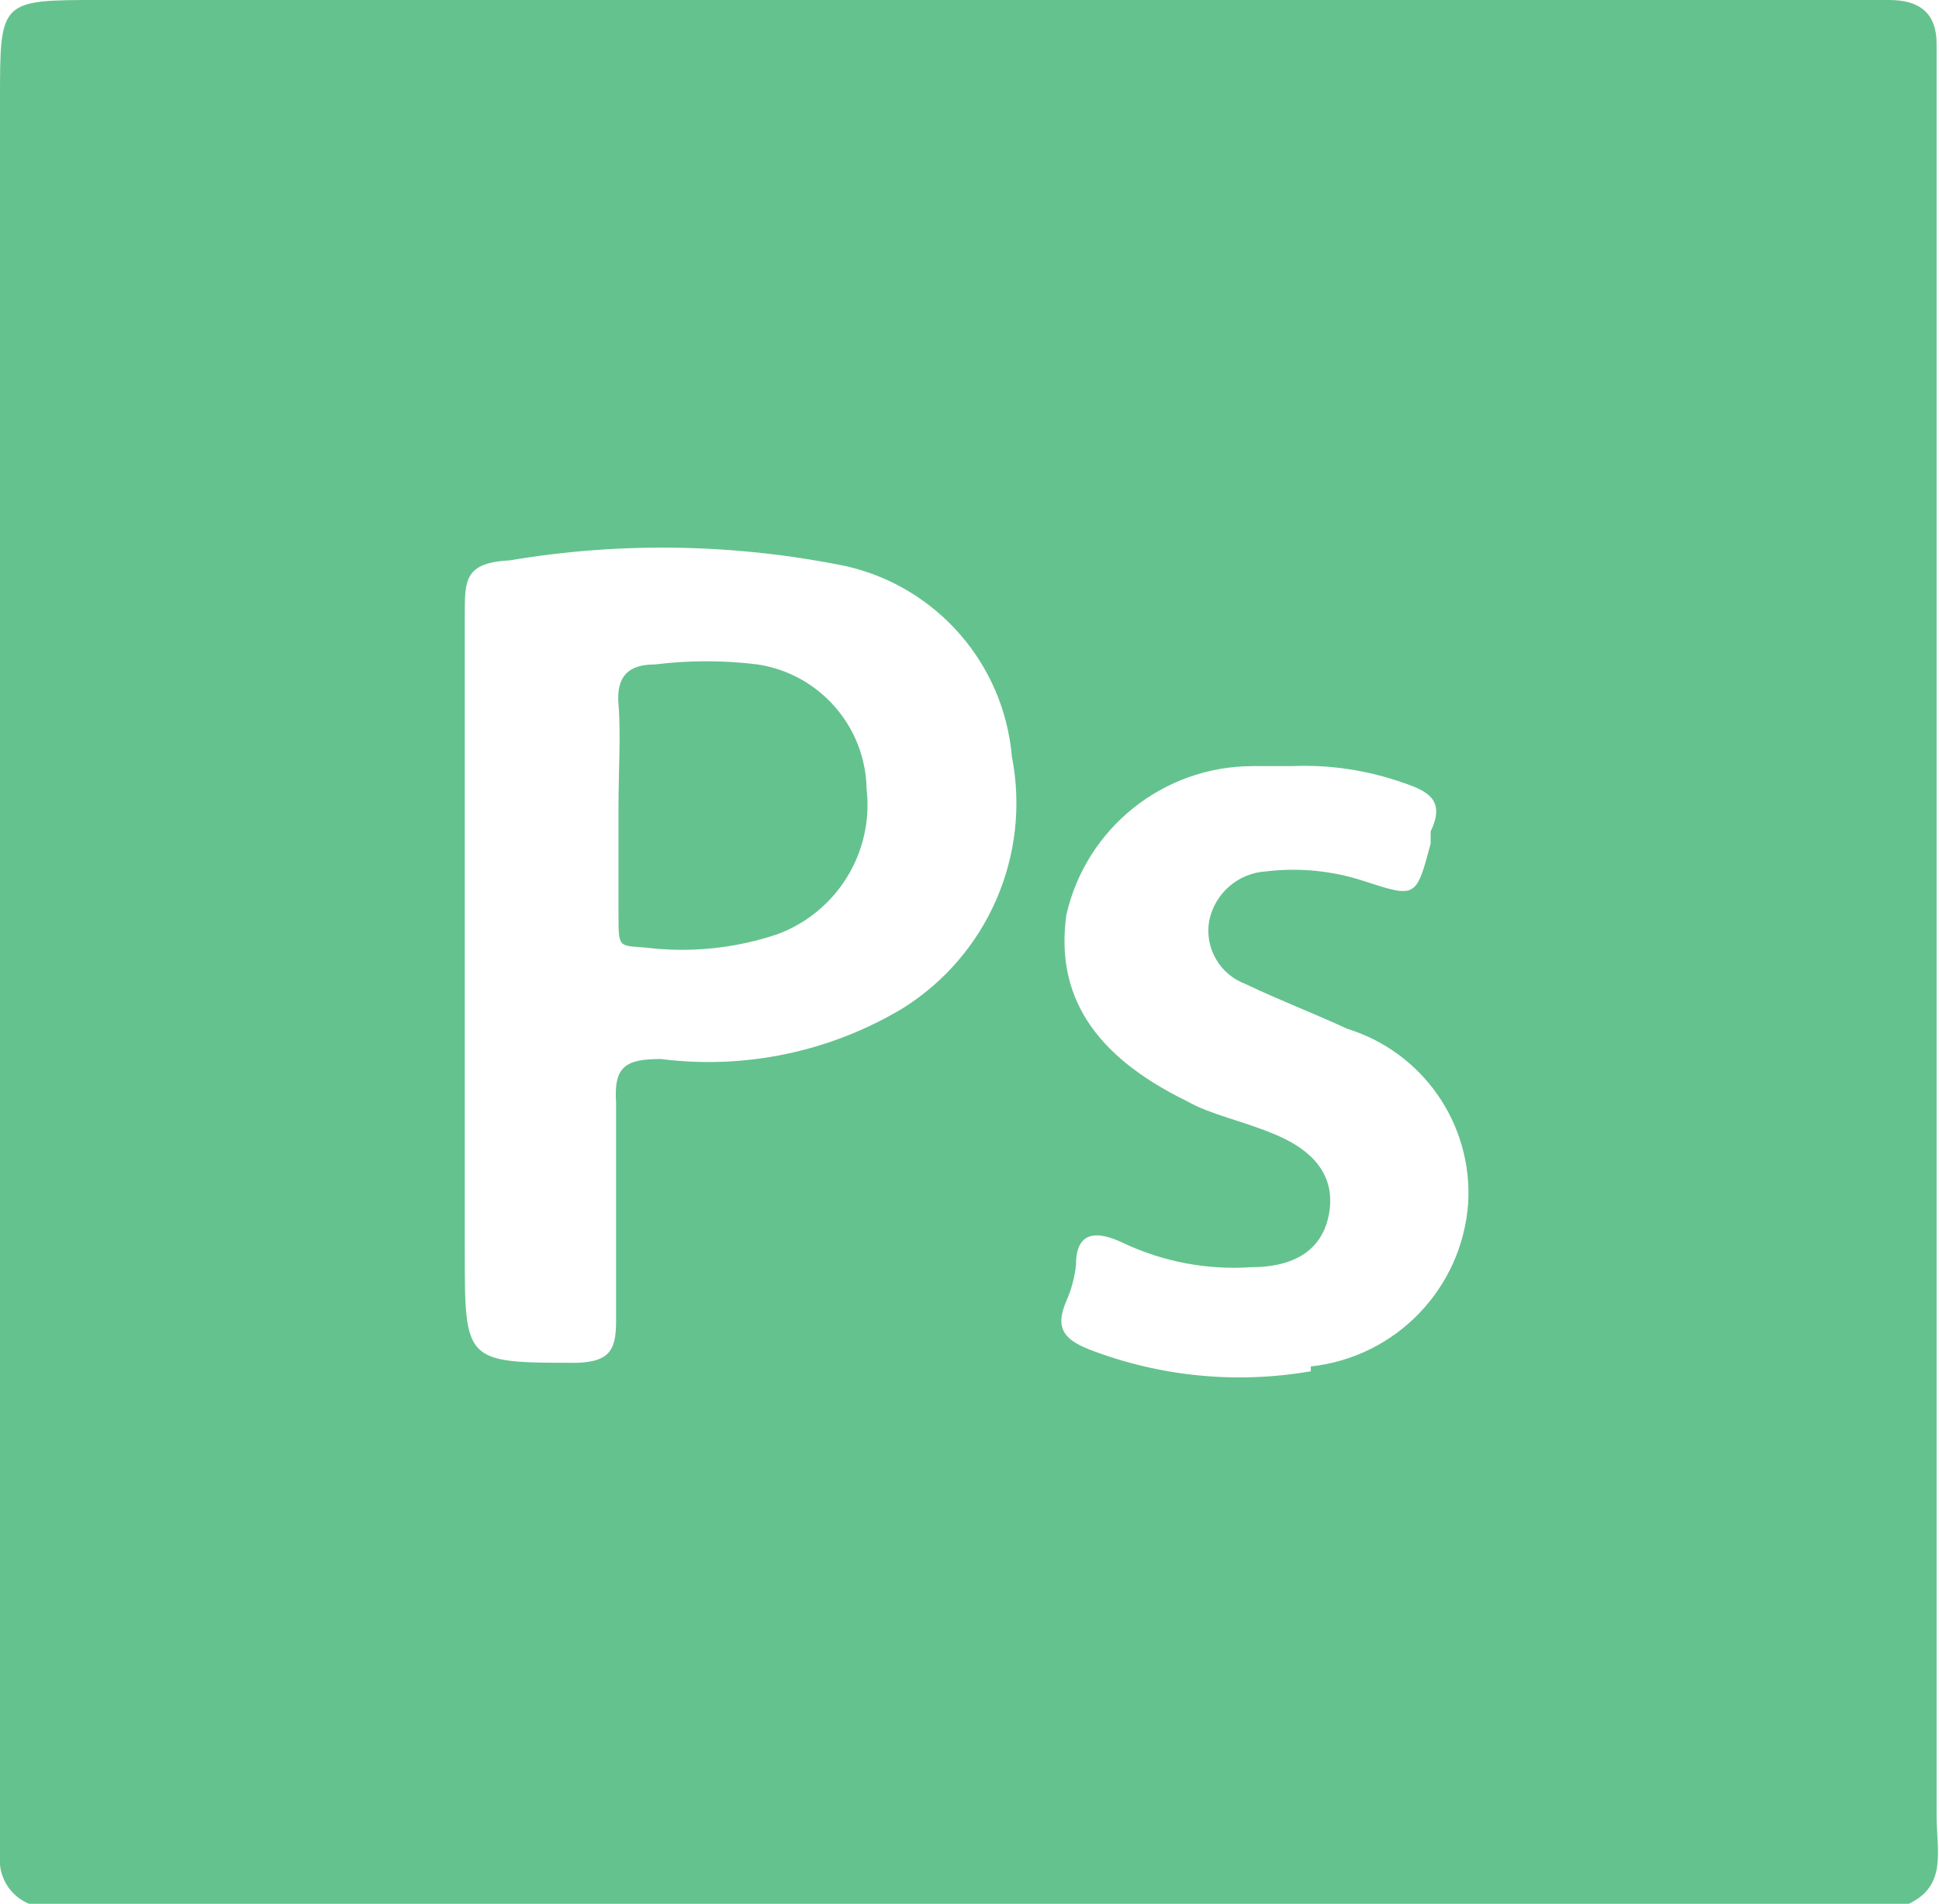
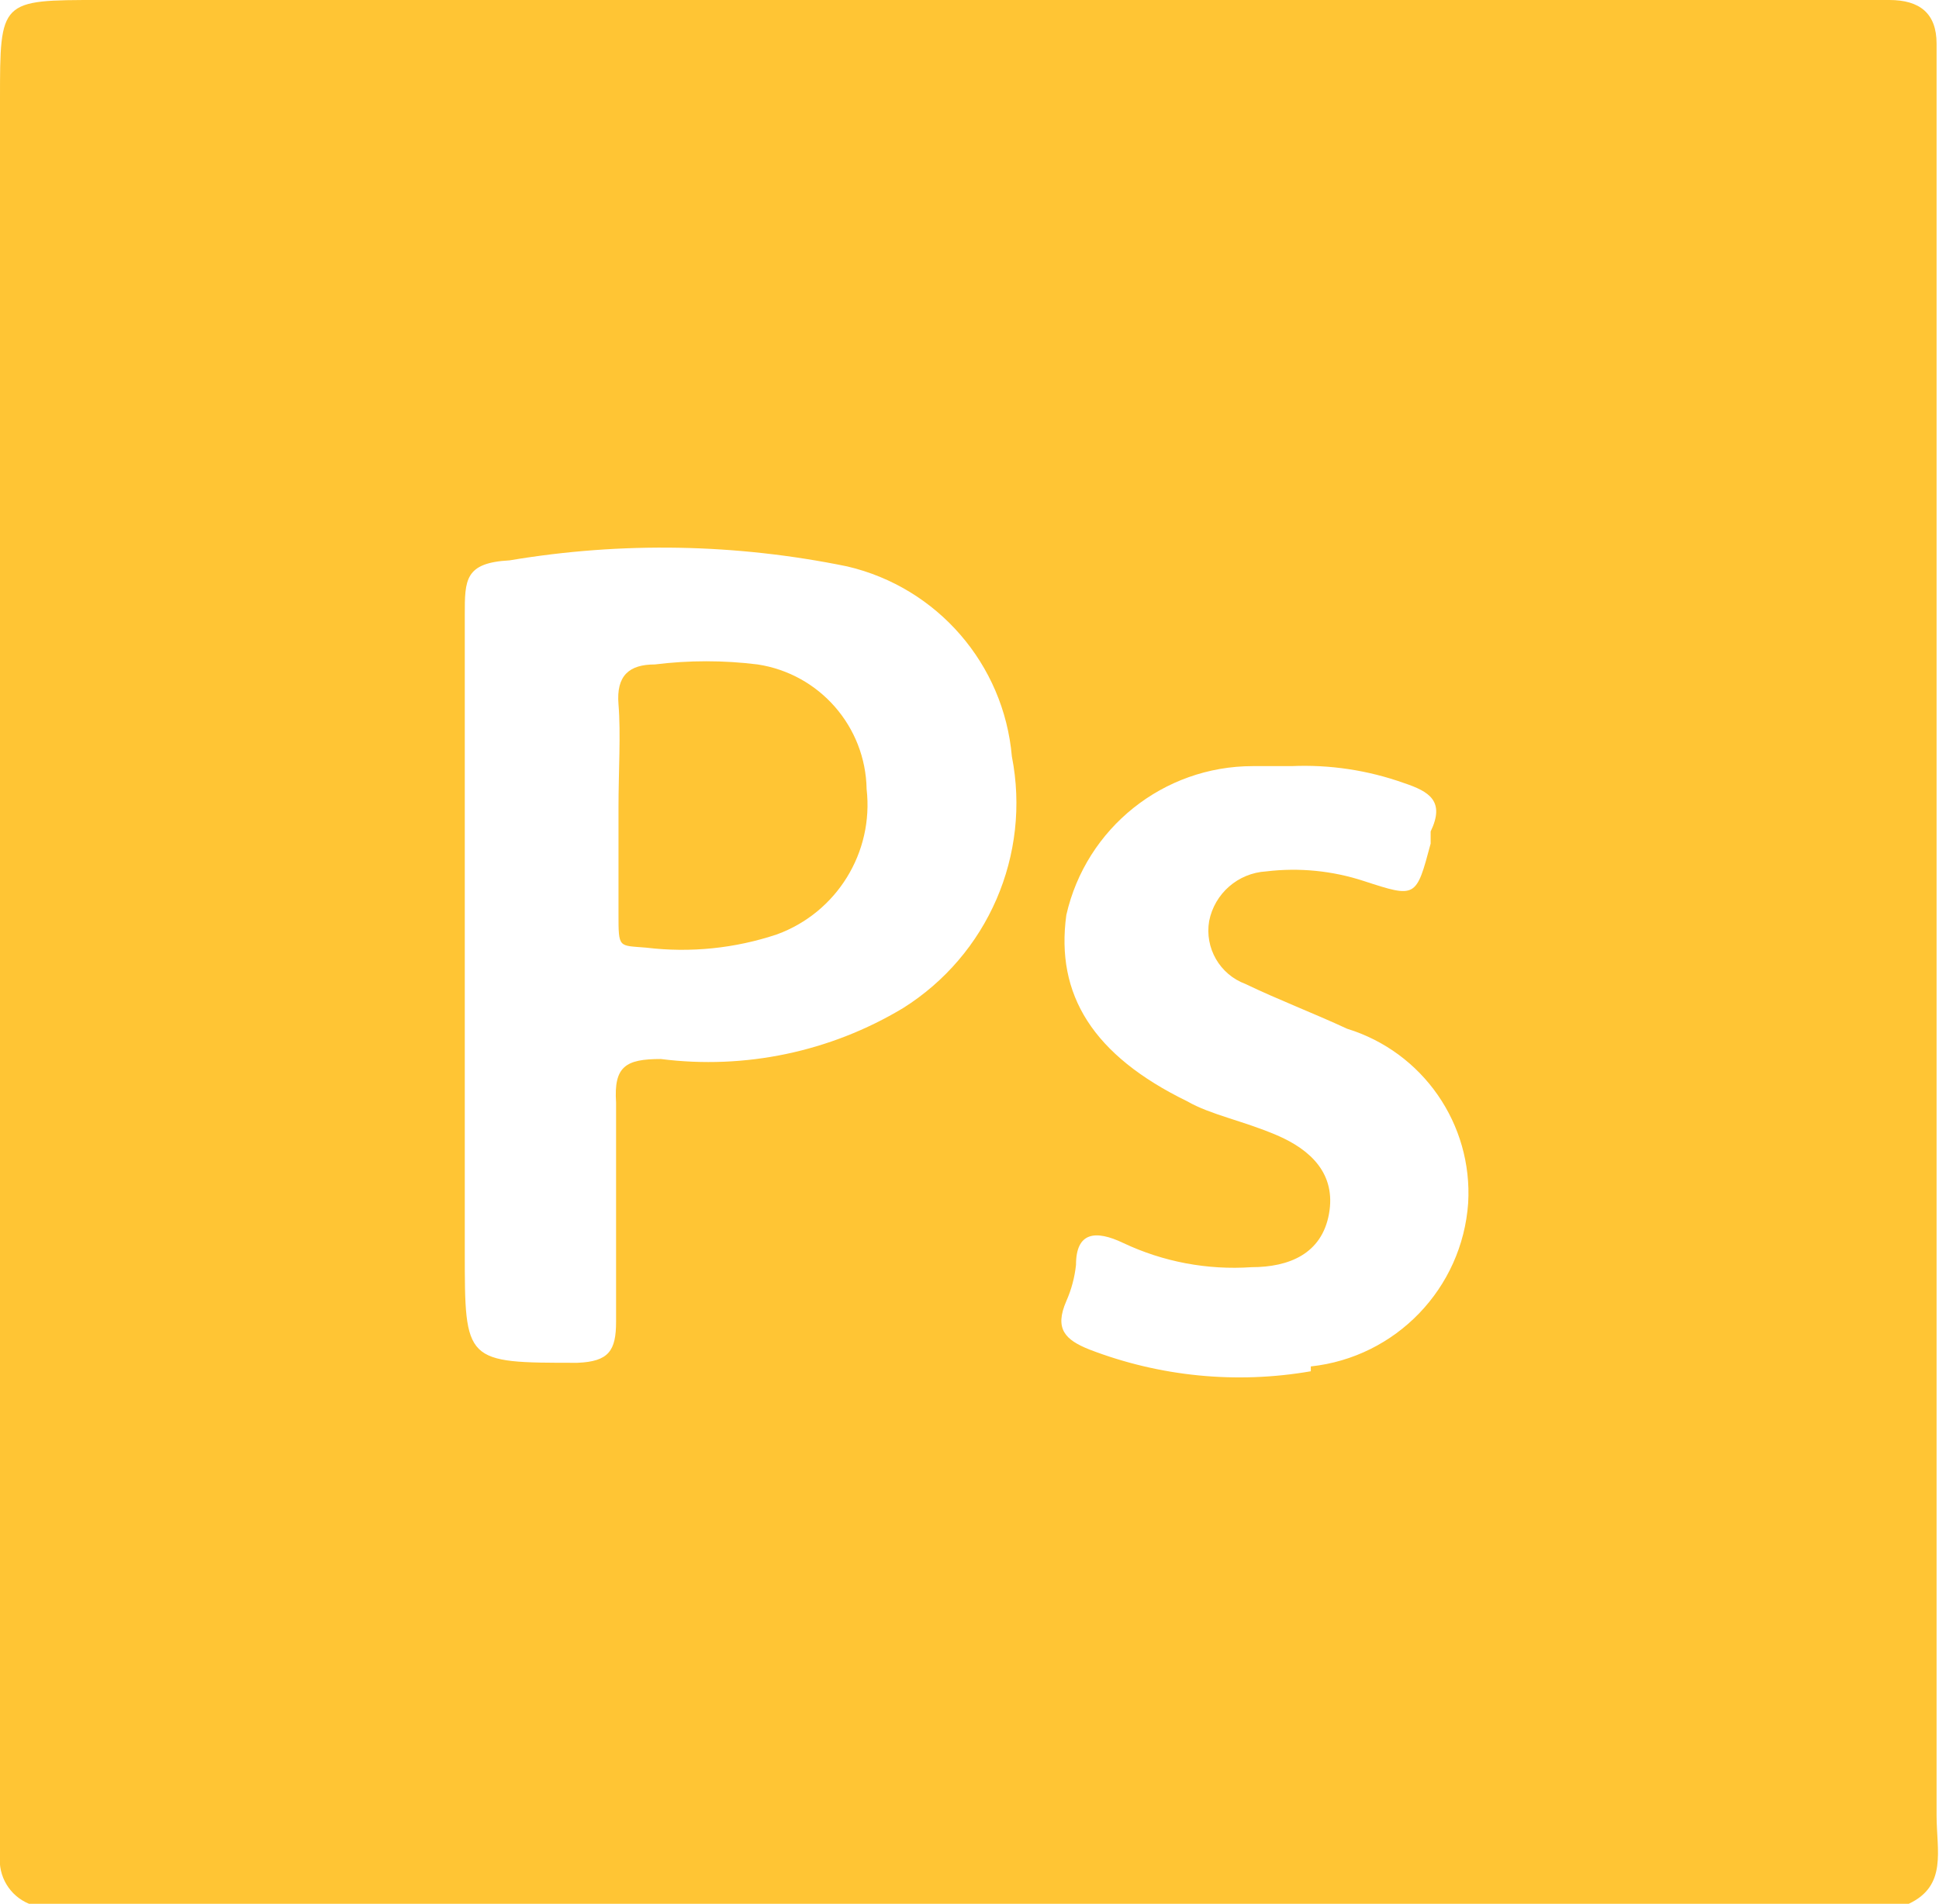
<svg xmlns="http://www.w3.org/2000/svg" viewBox="0 0 16.02 15.73">
  <g id="Layer_2" data-name="Layer 2">
-     <g id="Layer_1-2" data-name="Layer 1" fill="#64c28e">
+     <g id="Layer_1-2" data-name="Layer 1" fill="#ffc534">
      <path d="M16,15Q16,7.87,16,.68V.36c0-.25-.14-.36-.39-.36H.82C0,0,0,0,0,.82V14.9c0,.14,0,.29,0,.43a.39.39,0,0,0,.24.4H15.77C16.09,15.58,16,15.29,16,15ZM7.46,8.33a3.12,3.12,0,0,1-2,.42c-.29,0-.39.06-.37.36,0,.6,0,1.21,0,1.81,0,.24-.06.33-.32.34-.93,0-.93,0-.93-.92V8c0-1,0-1.95,0-2.92,0-.29,0-.43.37-.45A7.6,7.6,0,0,1,7,4.68,1.77,1.77,0,0,1,8.36,6.25,2,2,0,0,1,7.46,8.33Zm3.37,3A3.45,3.45,0,0,1,9,11.15c-.2-.08-.29-.17-.19-.4a1,1,0,0,0,.08-.3c0-.27.16-.29.39-.18a2.14,2.14,0,0,0,1.06.2c.31,0,.58-.11.64-.44s-.15-.53-.43-.65S10,9.21,9.81,9.1c-.78-.38-1.09-.88-1-1.54a1.58,1.58,0,0,1,1.54-1.23h.32a2.45,2.45,0,0,1,.93.14c.21.07.34.15.22.4,0,0,0,.07,0,.1-.12.45-.12.45-.55.31a1.87,1.87,0,0,0-.81-.08.51.51,0,0,0-.47.41.47.47,0,0,0,.3.52c.27.13.56.24.84.37a1.42,1.42,0,0,1,1,1.44A1.46,1.46,0,0,1,10.83,11.29Z" />
      <path d="M6.26,5.49a3.44,3.44,0,0,0-.85,0c-.21,0-.32.09-.3.33s0,.56,0,.85,0,.59,0,.88,0,.26.23.28a2.47,2.47,0,0,0,1.08-.11,1.14,1.14,0,0,0,.74-1.2A1.06,1.06,0,0,0,6.26,5.49Z" />
    </g>
  </g>
</svg>
